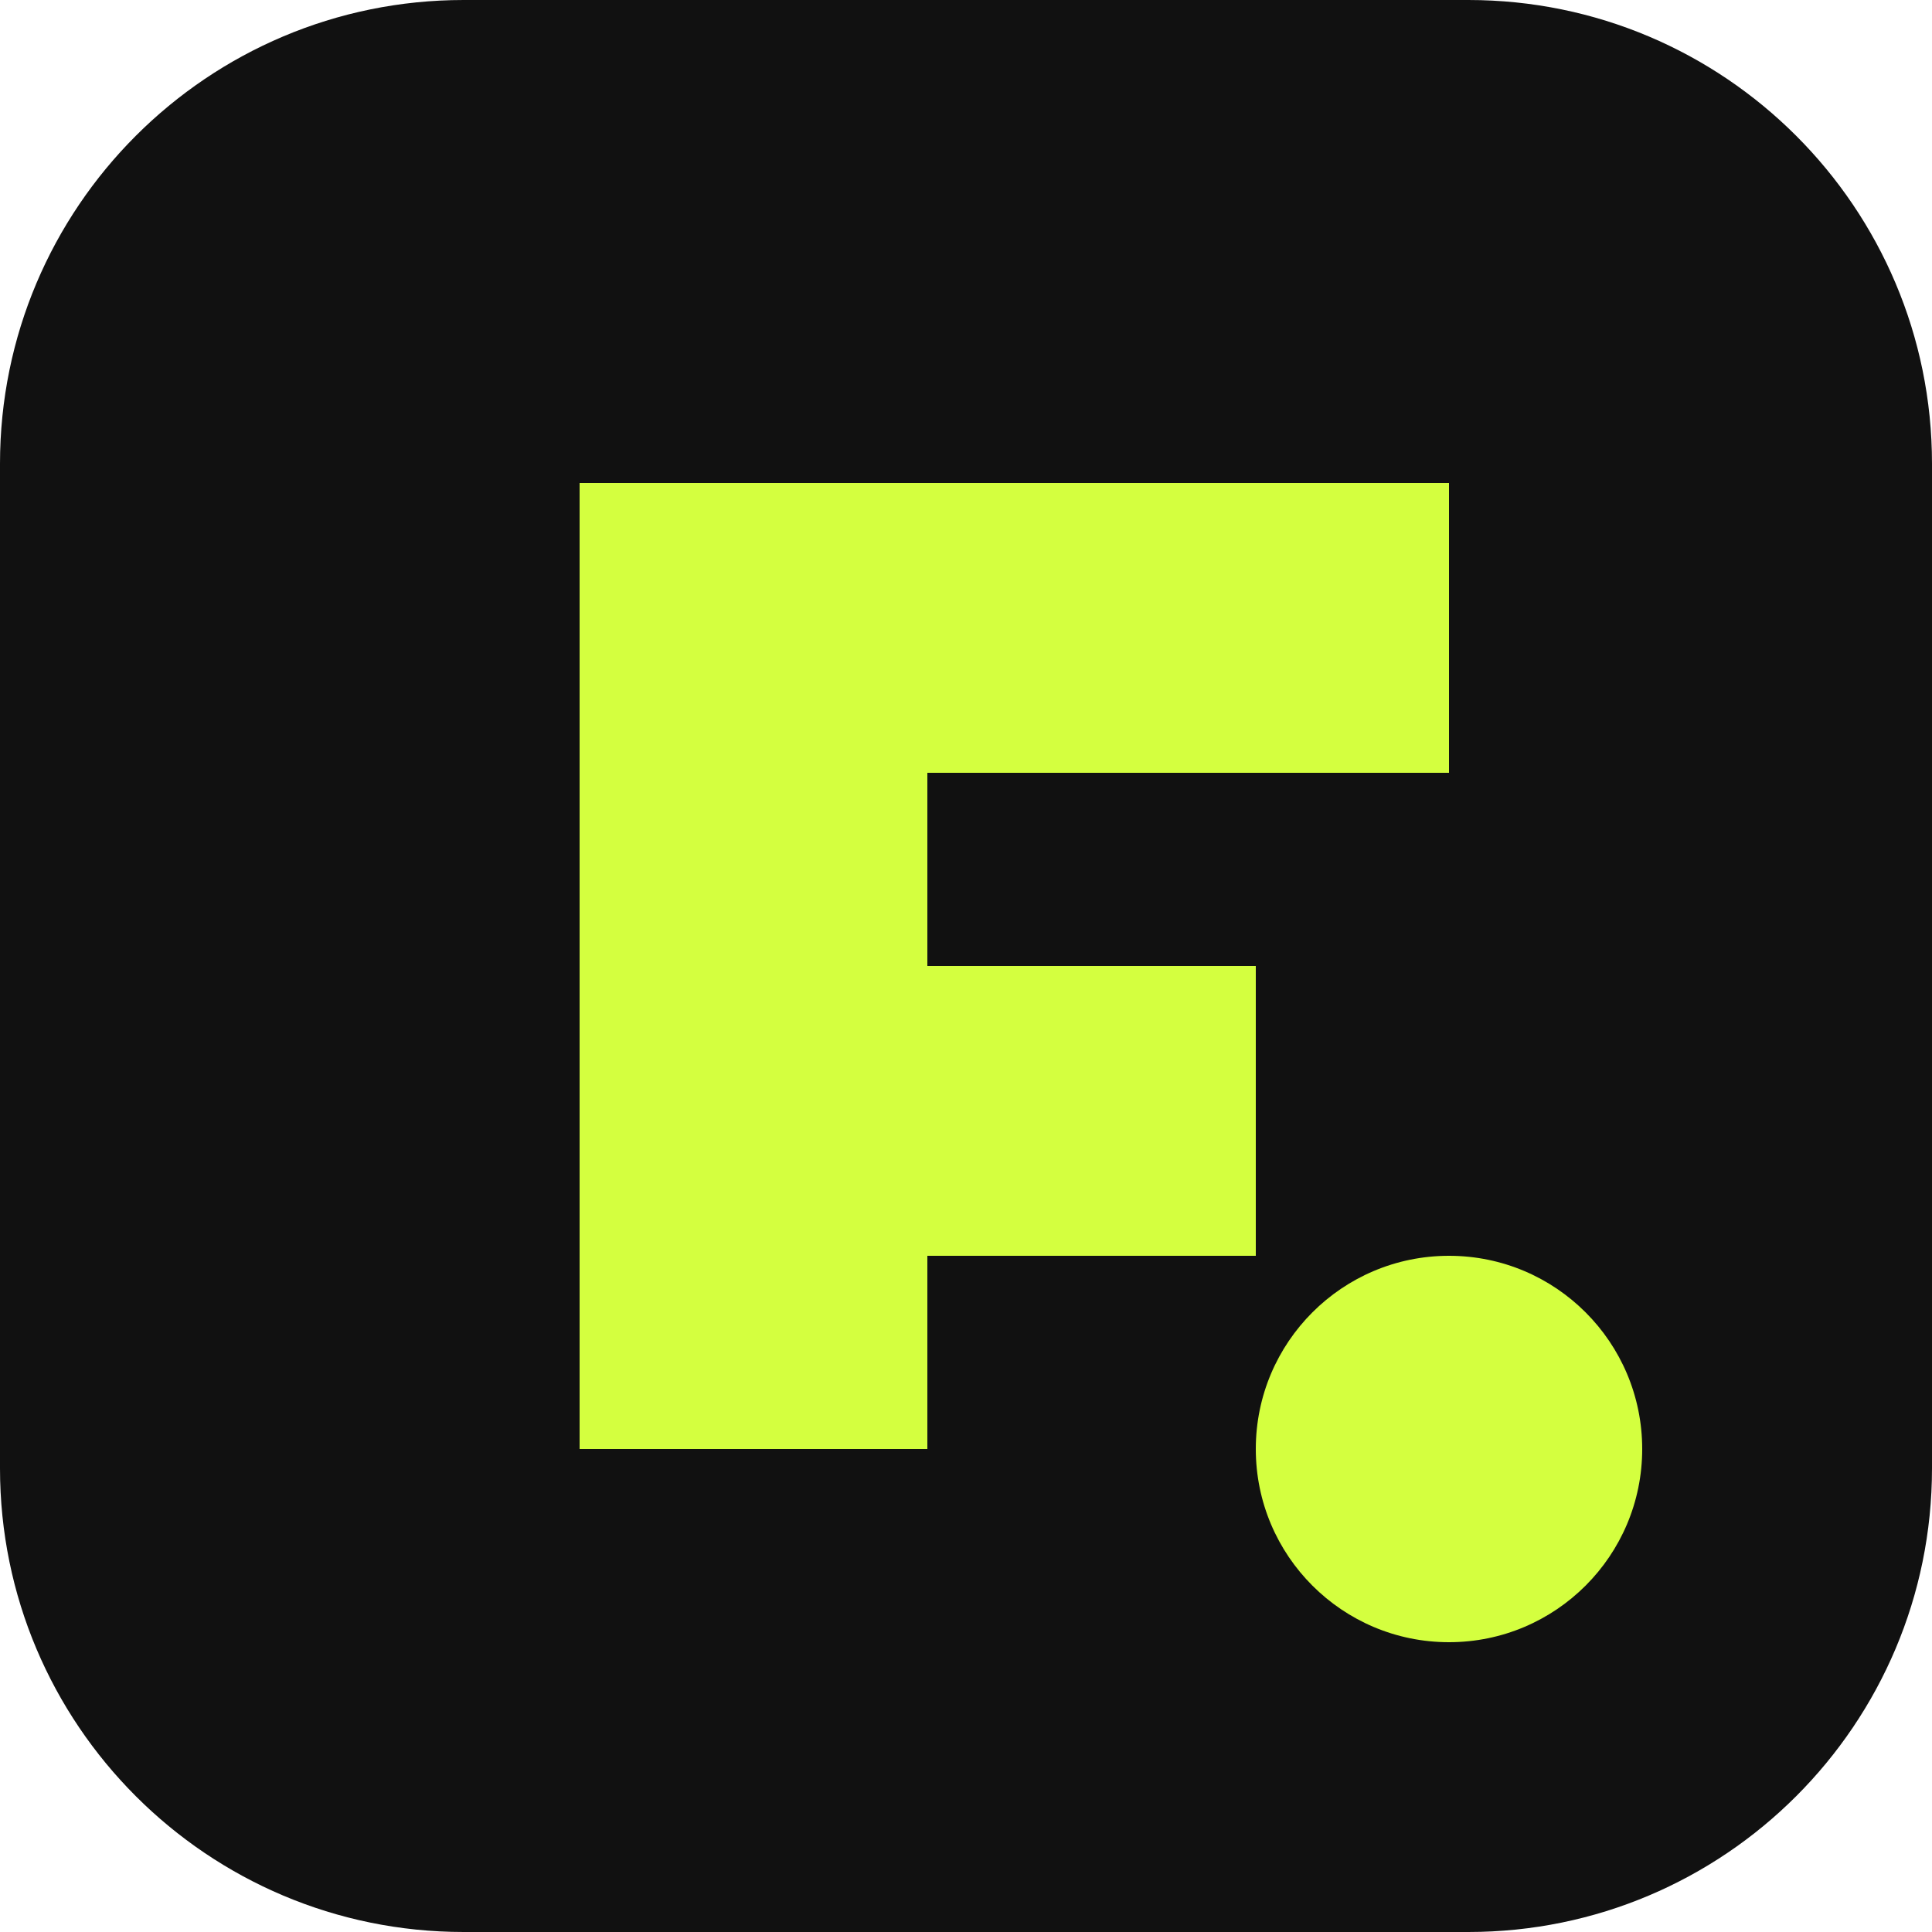
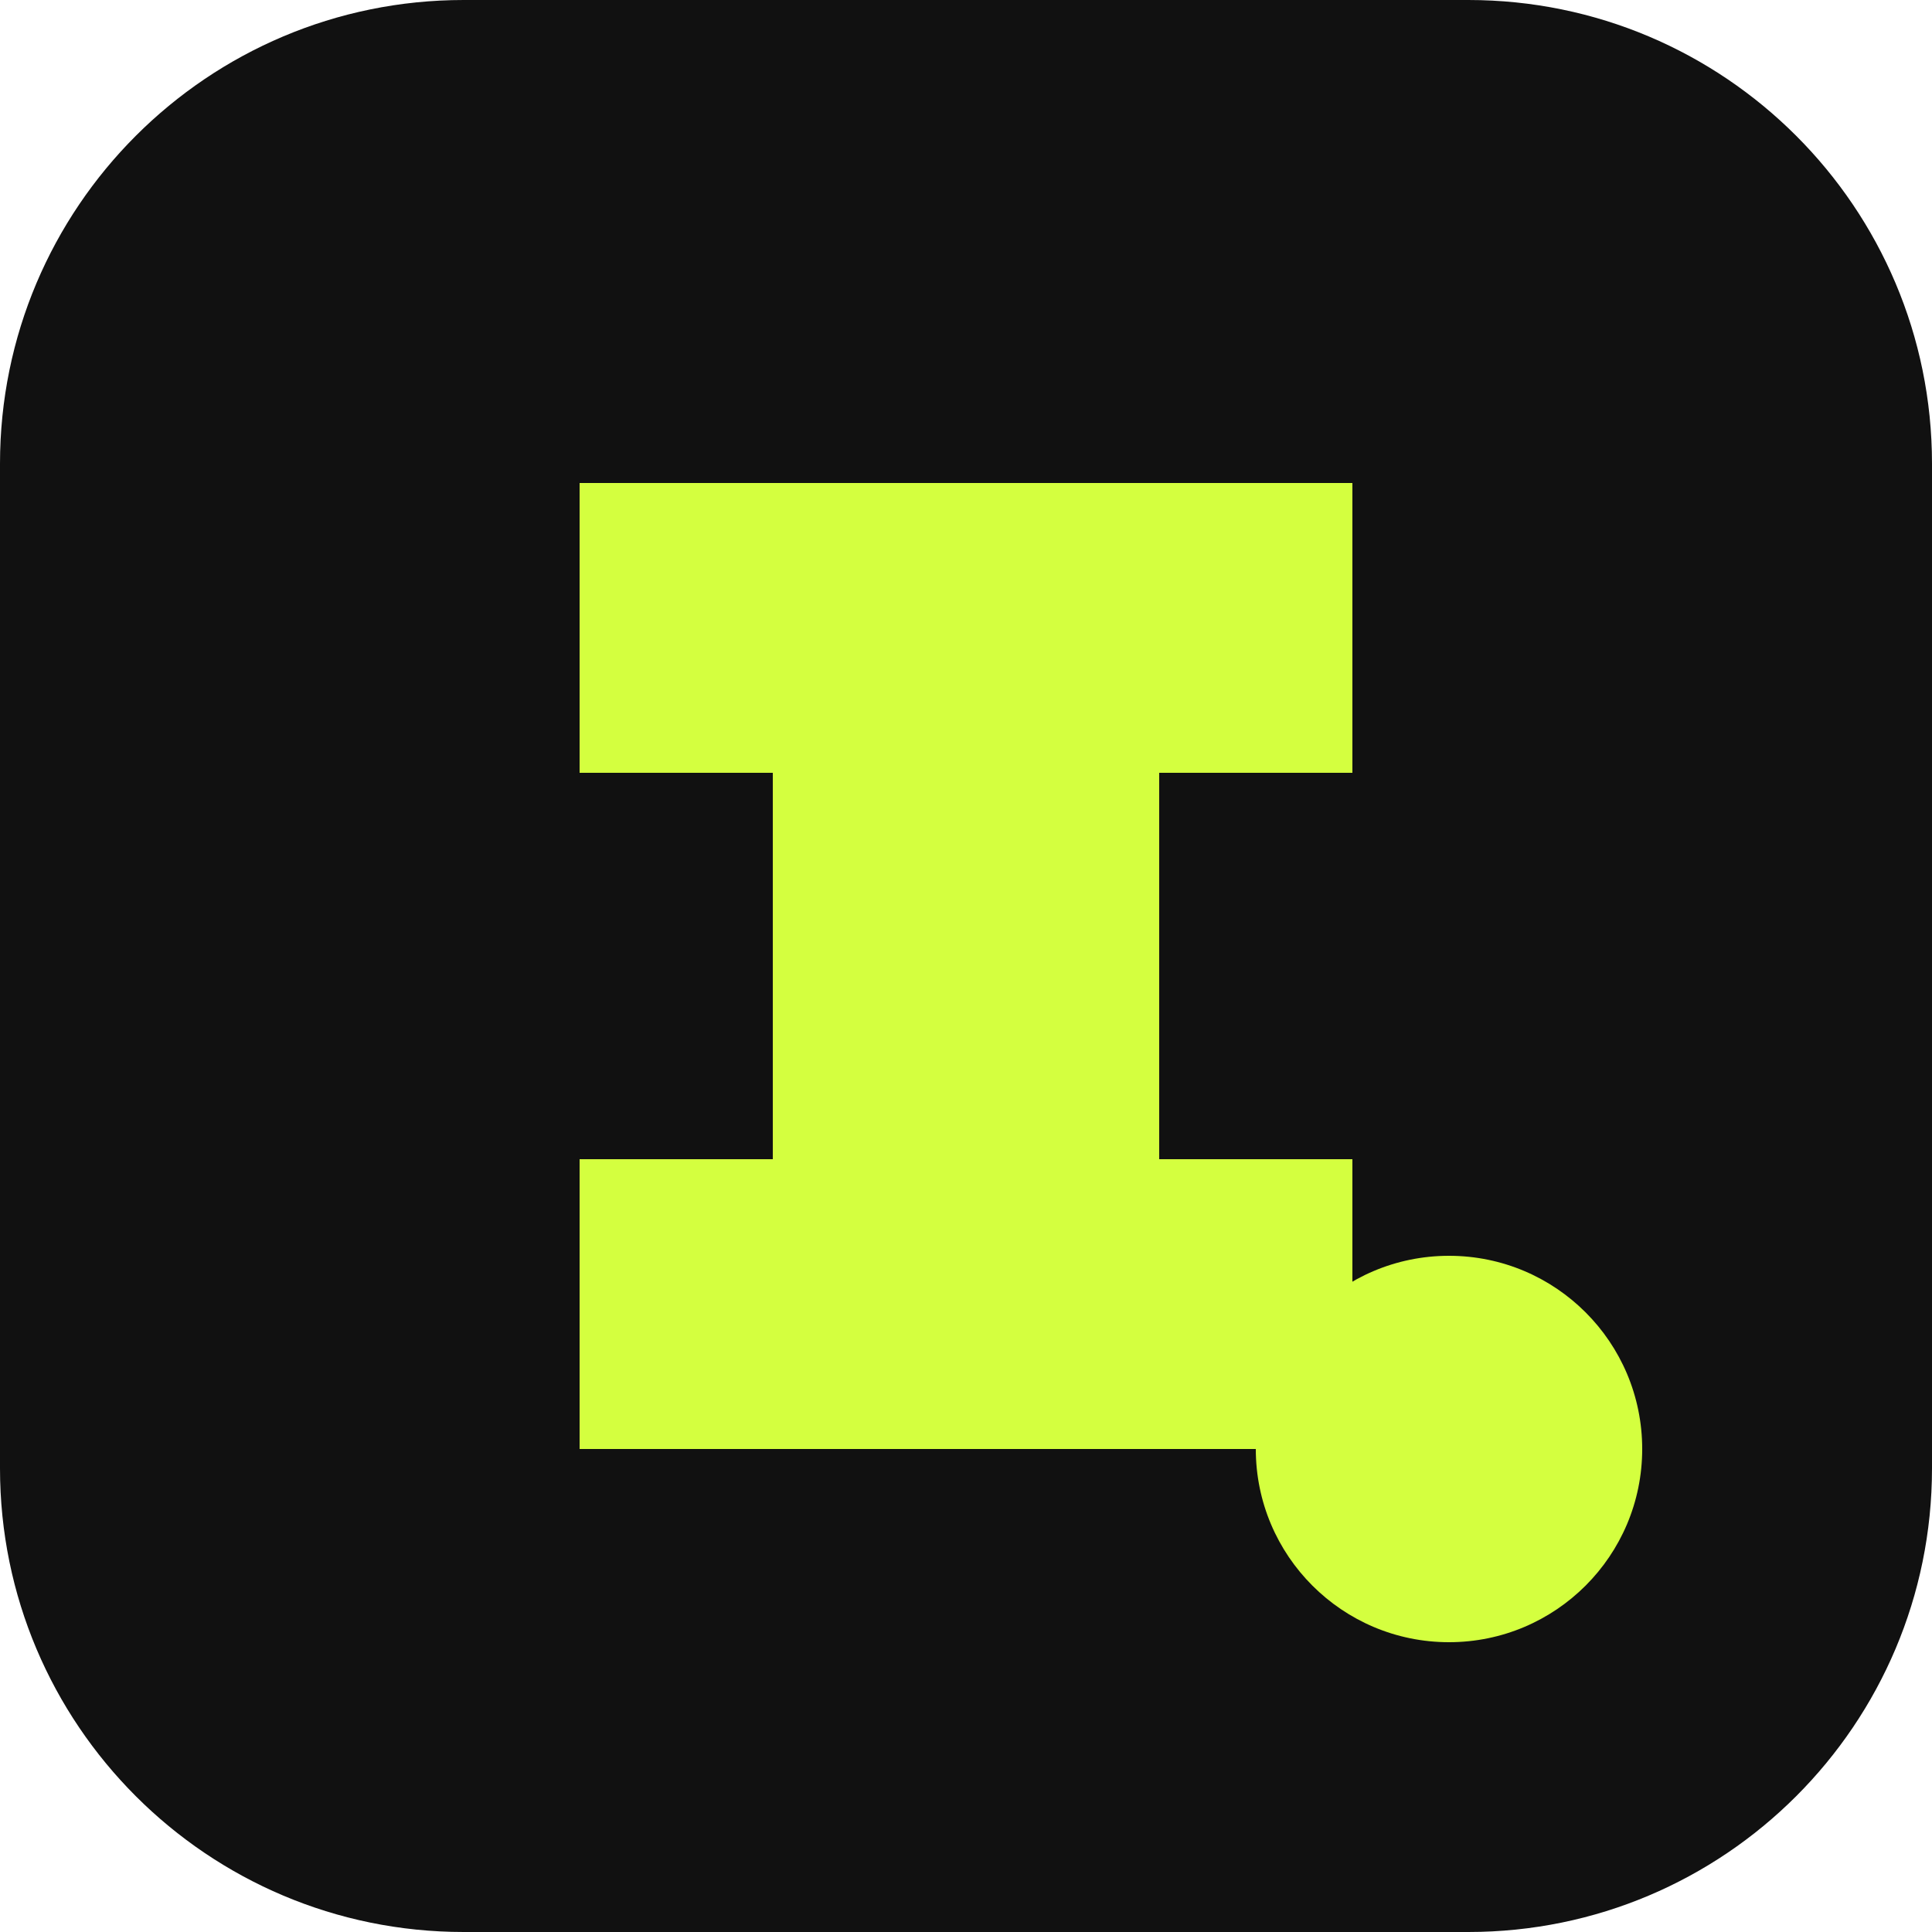
<svg xmlns="http://www.w3.org/2000/svg" viewBox="0 0 100 100" fill="none">
  <rect width="100" height="100" rx="24" fill="#111111" />
-   <path d="M30 75V25H75V40H48V50H65V65H48V75H30Z" fill="#D4FF3F" />
+   <path d="M30 25H70V40H60V60H70V75H30V60H40V40H30Z" fill="#D4FF3F" />
  <circle cx="75" cy="75" r="10" fill="#D4FF3F" />
</svg>
